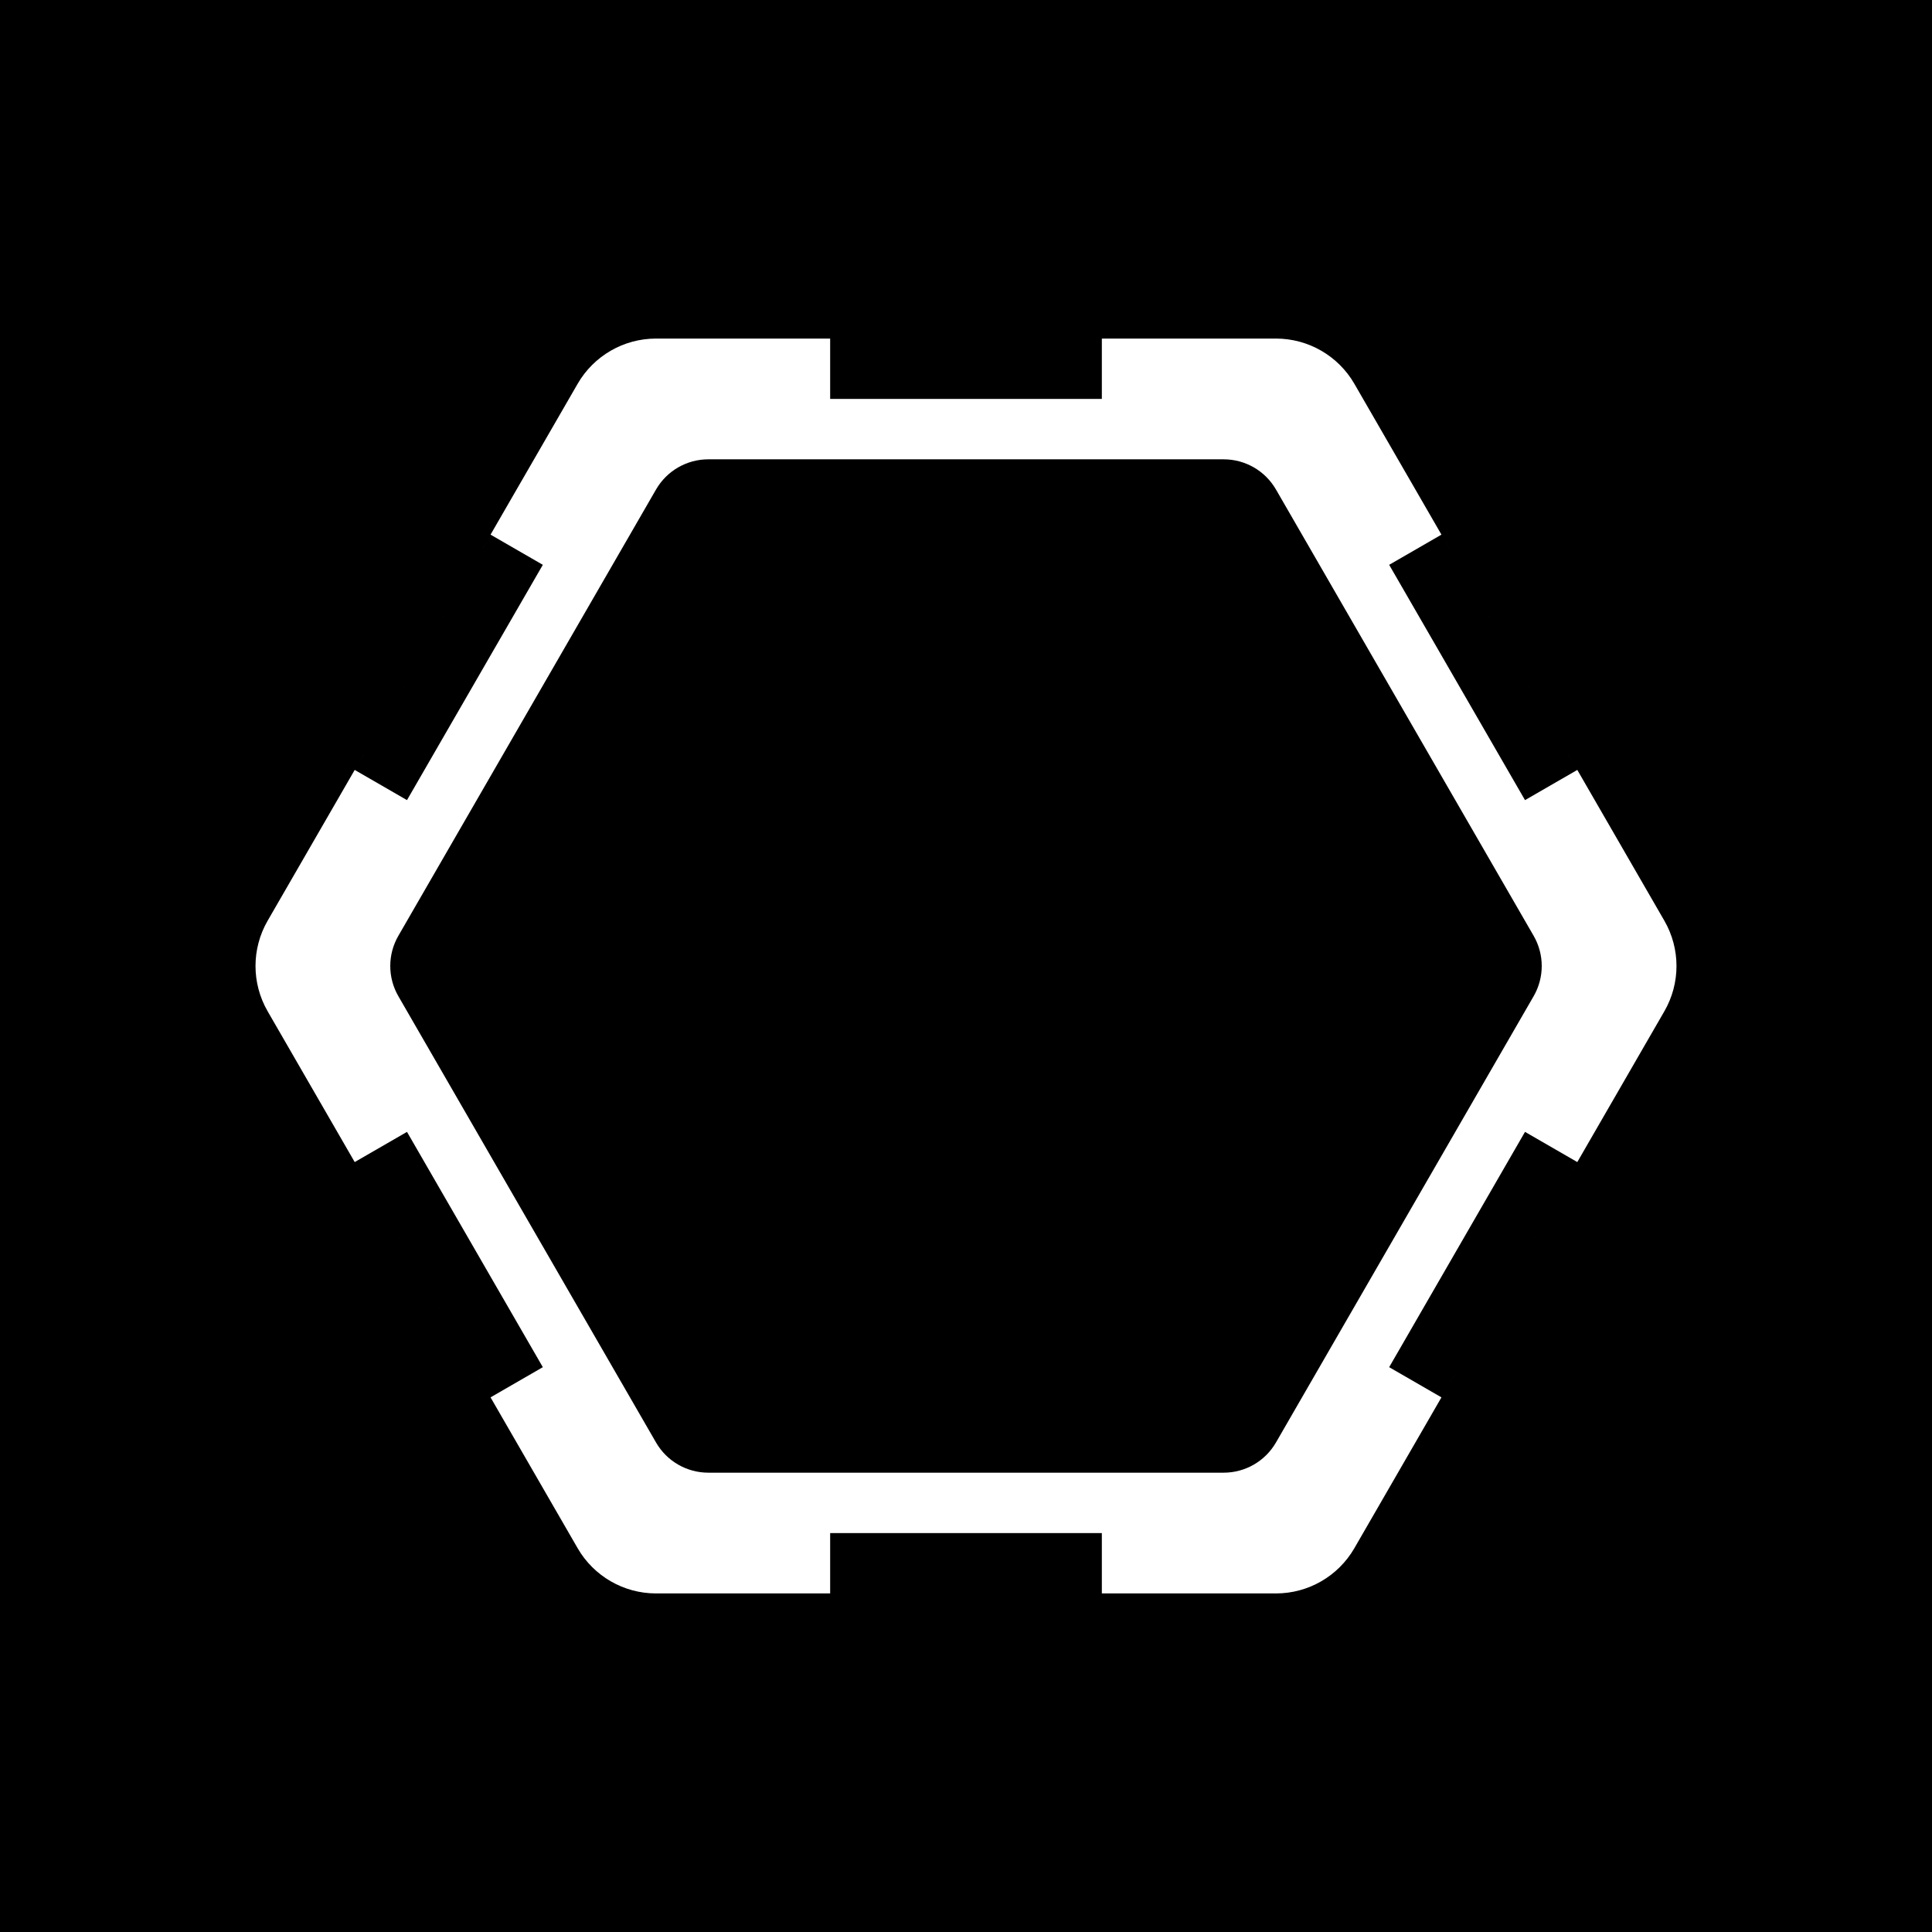
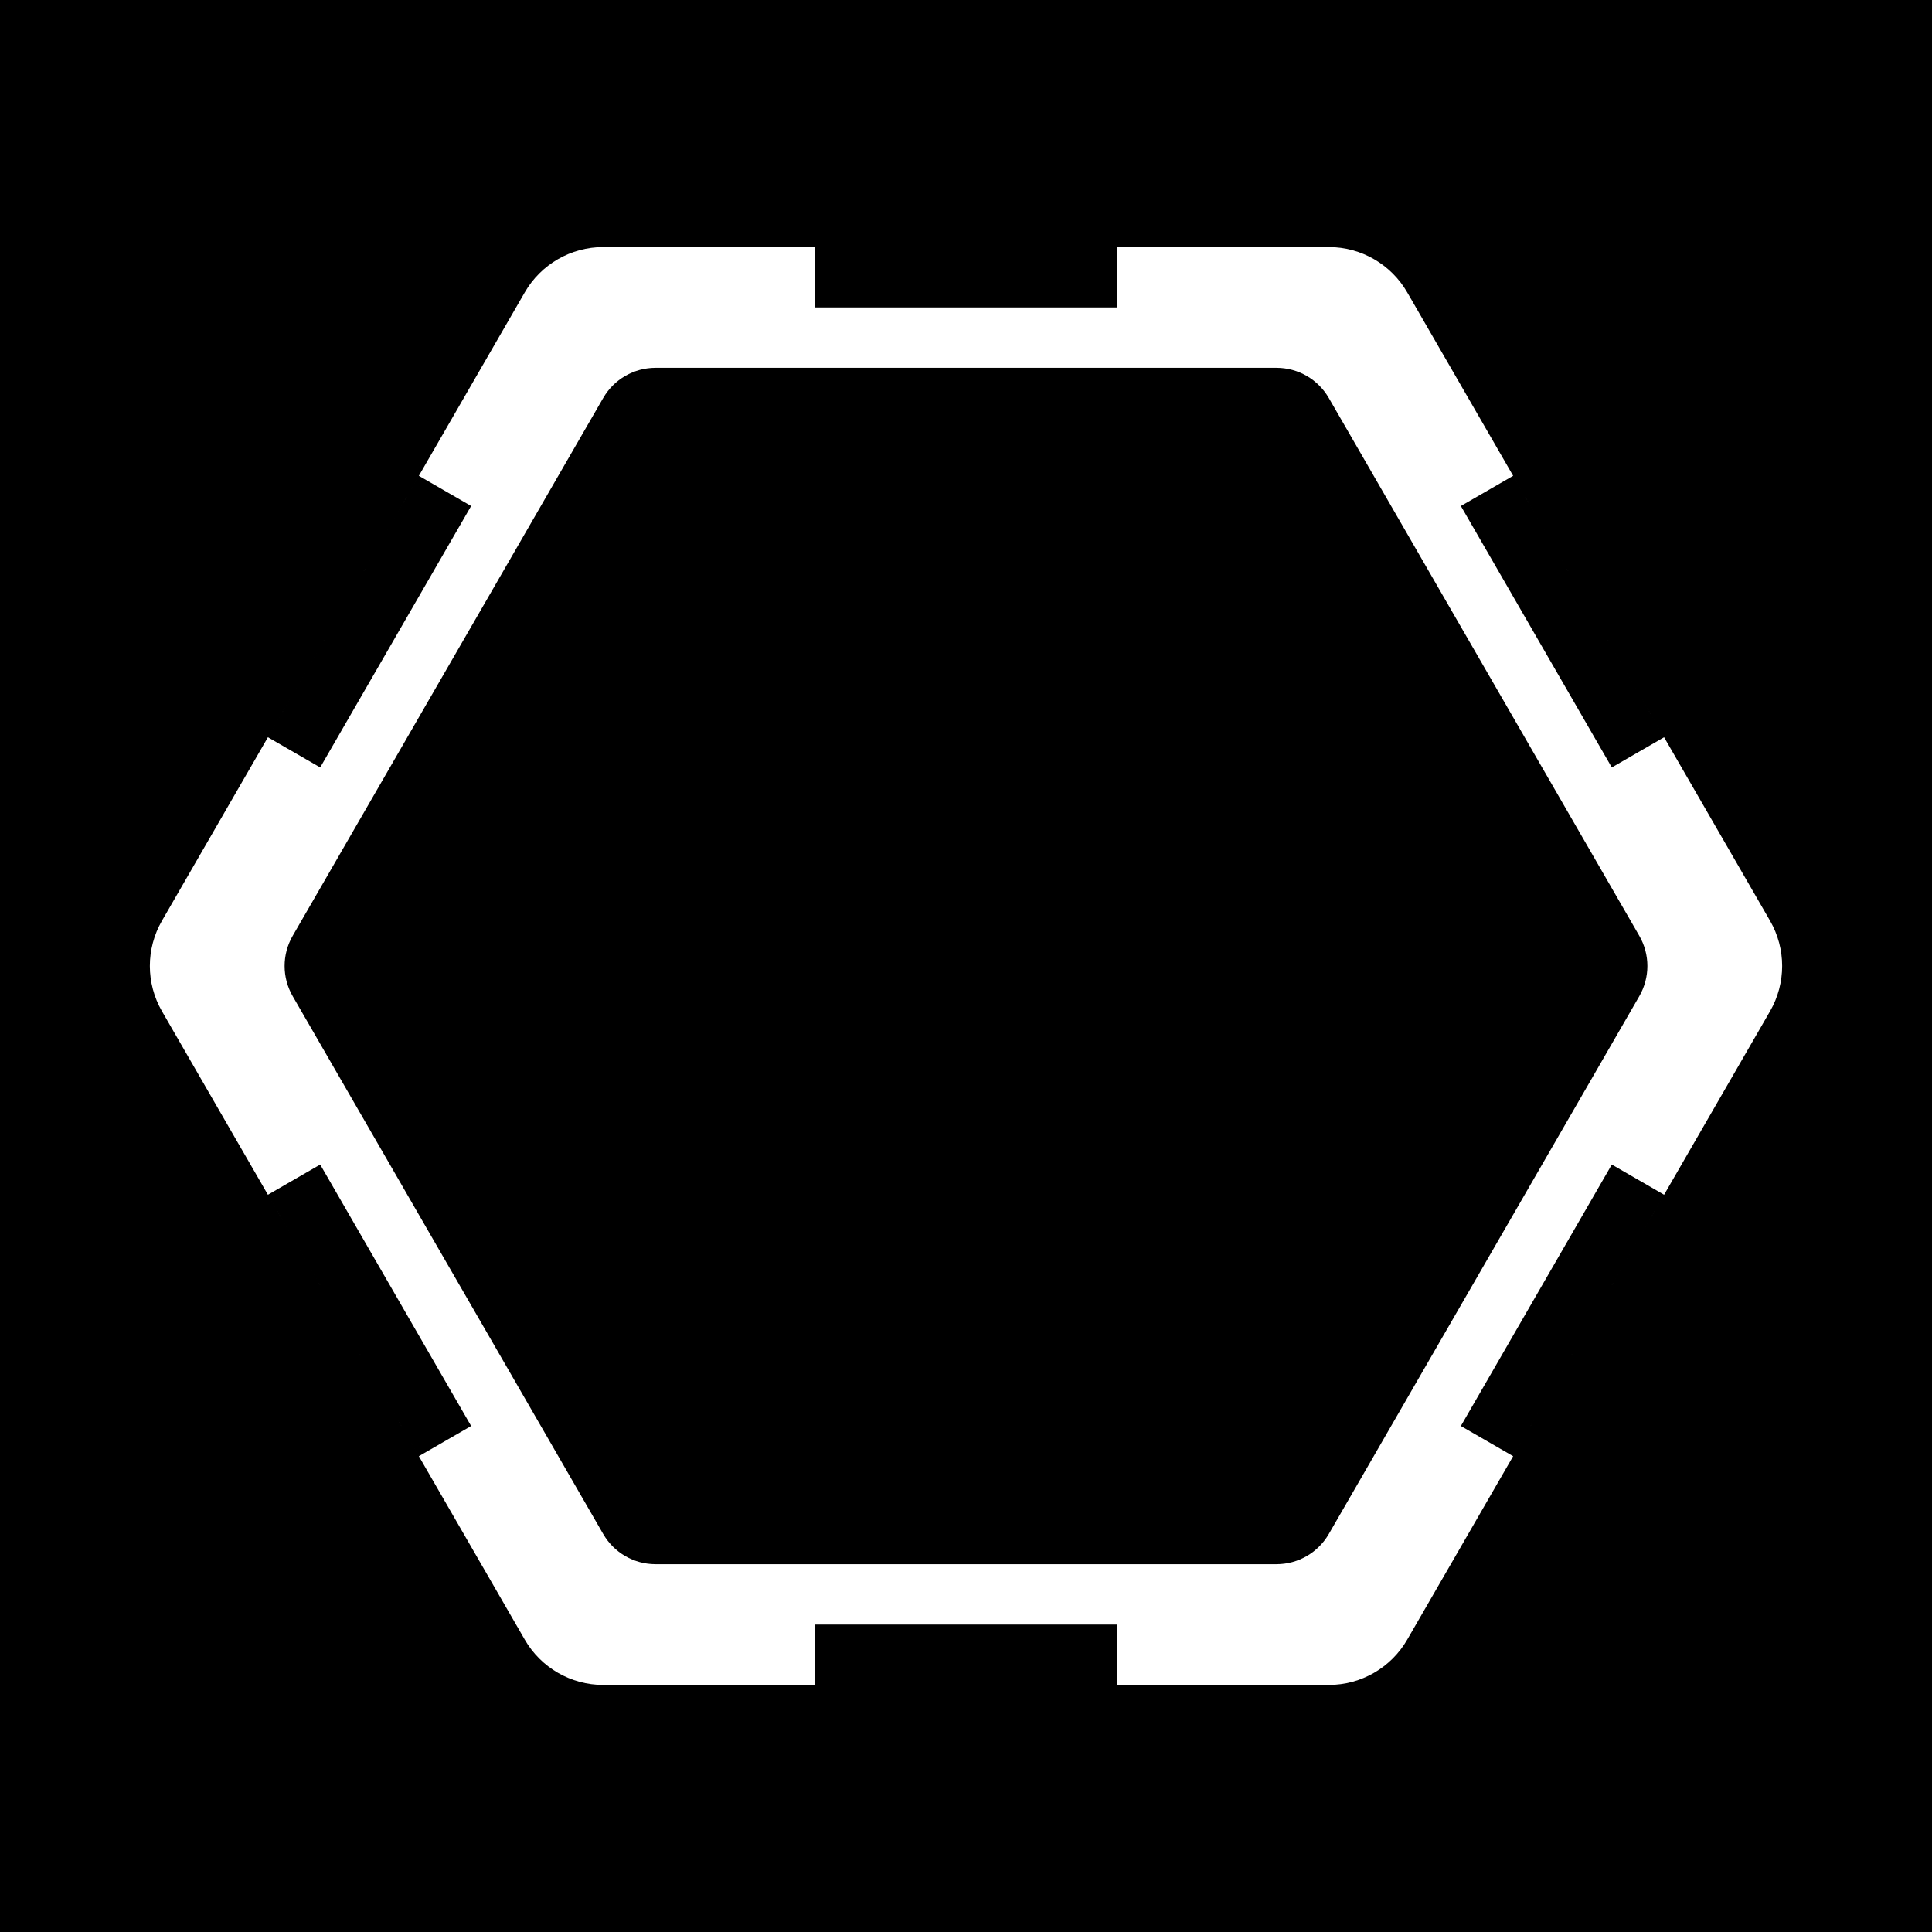
<svg xmlns="http://www.w3.org/2000/svg" width="128" height="128" viewBox="0 0 128 128" role="img" aria-label="Hex headquarters border icon">
  <rect width="128" height="128" fill="#000" />
-   <path fill="#fff" fill-rule="evenodd" d="M 38.268 102.569 L 17.732 67 A 6 6 0 0 1 17.732 61 L 38.268 25.431 A 6 6 0 0 1 43.464 22.431 L 84.536 22.431 A 6 6 0 0 1 89.732 25.431 L 110.268 61 A 6 6 0 0 1 110.268 67 L 89.732 102.569 A 6 6 0 0 1 84.536 105.569 L 43.464 105.569 A 6 6 0 0 1 38.268 102.569 Z        M 43.464 95.569 L 26.392 66 A 4 4 0 0 1 26.392 62 L 43.464 32.431 A 4 4 0 0 1 46.928 30.431 L 81.072 30.431 A 4 4 0 0 1 84.536 32.431 L 101.608 62 A 4 4 0 0 1 101.608 66 L 84.536 95.569 A 4 4 0 0 1 81.072 97.569 L 46.928 97.569 A 4 4 0 0 1 43.464 95.569 Z        M 23.5 51.01 L 32.5 35.421 L 35.964 37.421 L 26.964 53.01 Z        M 55 22.431 L 73 22.431 L 73 26.431 L 55 26.431 Z        M 95.5 35.421 L 104.5 51.01 L 101.036 53.01 L 92.036 37.421 Z        M 104.5 76.99 L 95.5 92.579 L 92.036 90.579 L 101.036 74.99 Z        M 73 105.569 L 55 105.569 L 55 101.569 L 73 101.569 Z        M 32.5 92.579 L 23.5 76.99 L 26.964 74.99 L 35.964 90.579 Z" />
+   <path fill="#fff" fill-rule="evenodd" d="M 34.768 108.631 L 10.732 67 A 6 6 0 0 1 10.732 61 L 34.768 19.369 A 6 6 0 0 1 39.964 16.369 L 88.036 16.369 A 6 6 0 0 1 93.232 19.369 L 117.268 61 A 6 6 0 0 1 117.268 67 L 93.232 108.631 A 6 6 0 0 1 88.036 111.631 L 39.964 111.631 A 6 6 0 0 1 34.768 108.631 Z        M 39.964 101.631 L 19.392 66 A 4 4 0 0 1 19.392 62 L 39.964 26.369 A 4 4 0 0 1 43.428 24.369 L 84.572 24.369 A 4 4 0 0 1 88.036 26.369 L 108.608 62 A 4 4 0 0 1 108.608 66 L 88.036 101.631 A 4 4 0 0 1 84.572 103.631 L 43.428 103.631 A 4 4 0 0 1 39.964 101.631 Z        M 17.75 48.845 L 27.75 31.524 L 31.214 33.524 L 21.214 50.845 Z        M 54 16.369 L 74 16.369 L 74 20.369 L 54 20.369 Z        M 100.25 31.524 L 110.25 48.845 L 106.786 50.845 L 96.786 33.524 Z        M 110.25 79.155 L 100.25 96.476 L 96.786 94.476 L 106.786 77.155 Z        M 74 111.631 L 54 111.631 L 54 107.631 L 74 107.631 Z        M 27.75 96.476 L 17.75 79.155 L 21.214 77.155 L 31.214 94.476 Z" />
</svg>
